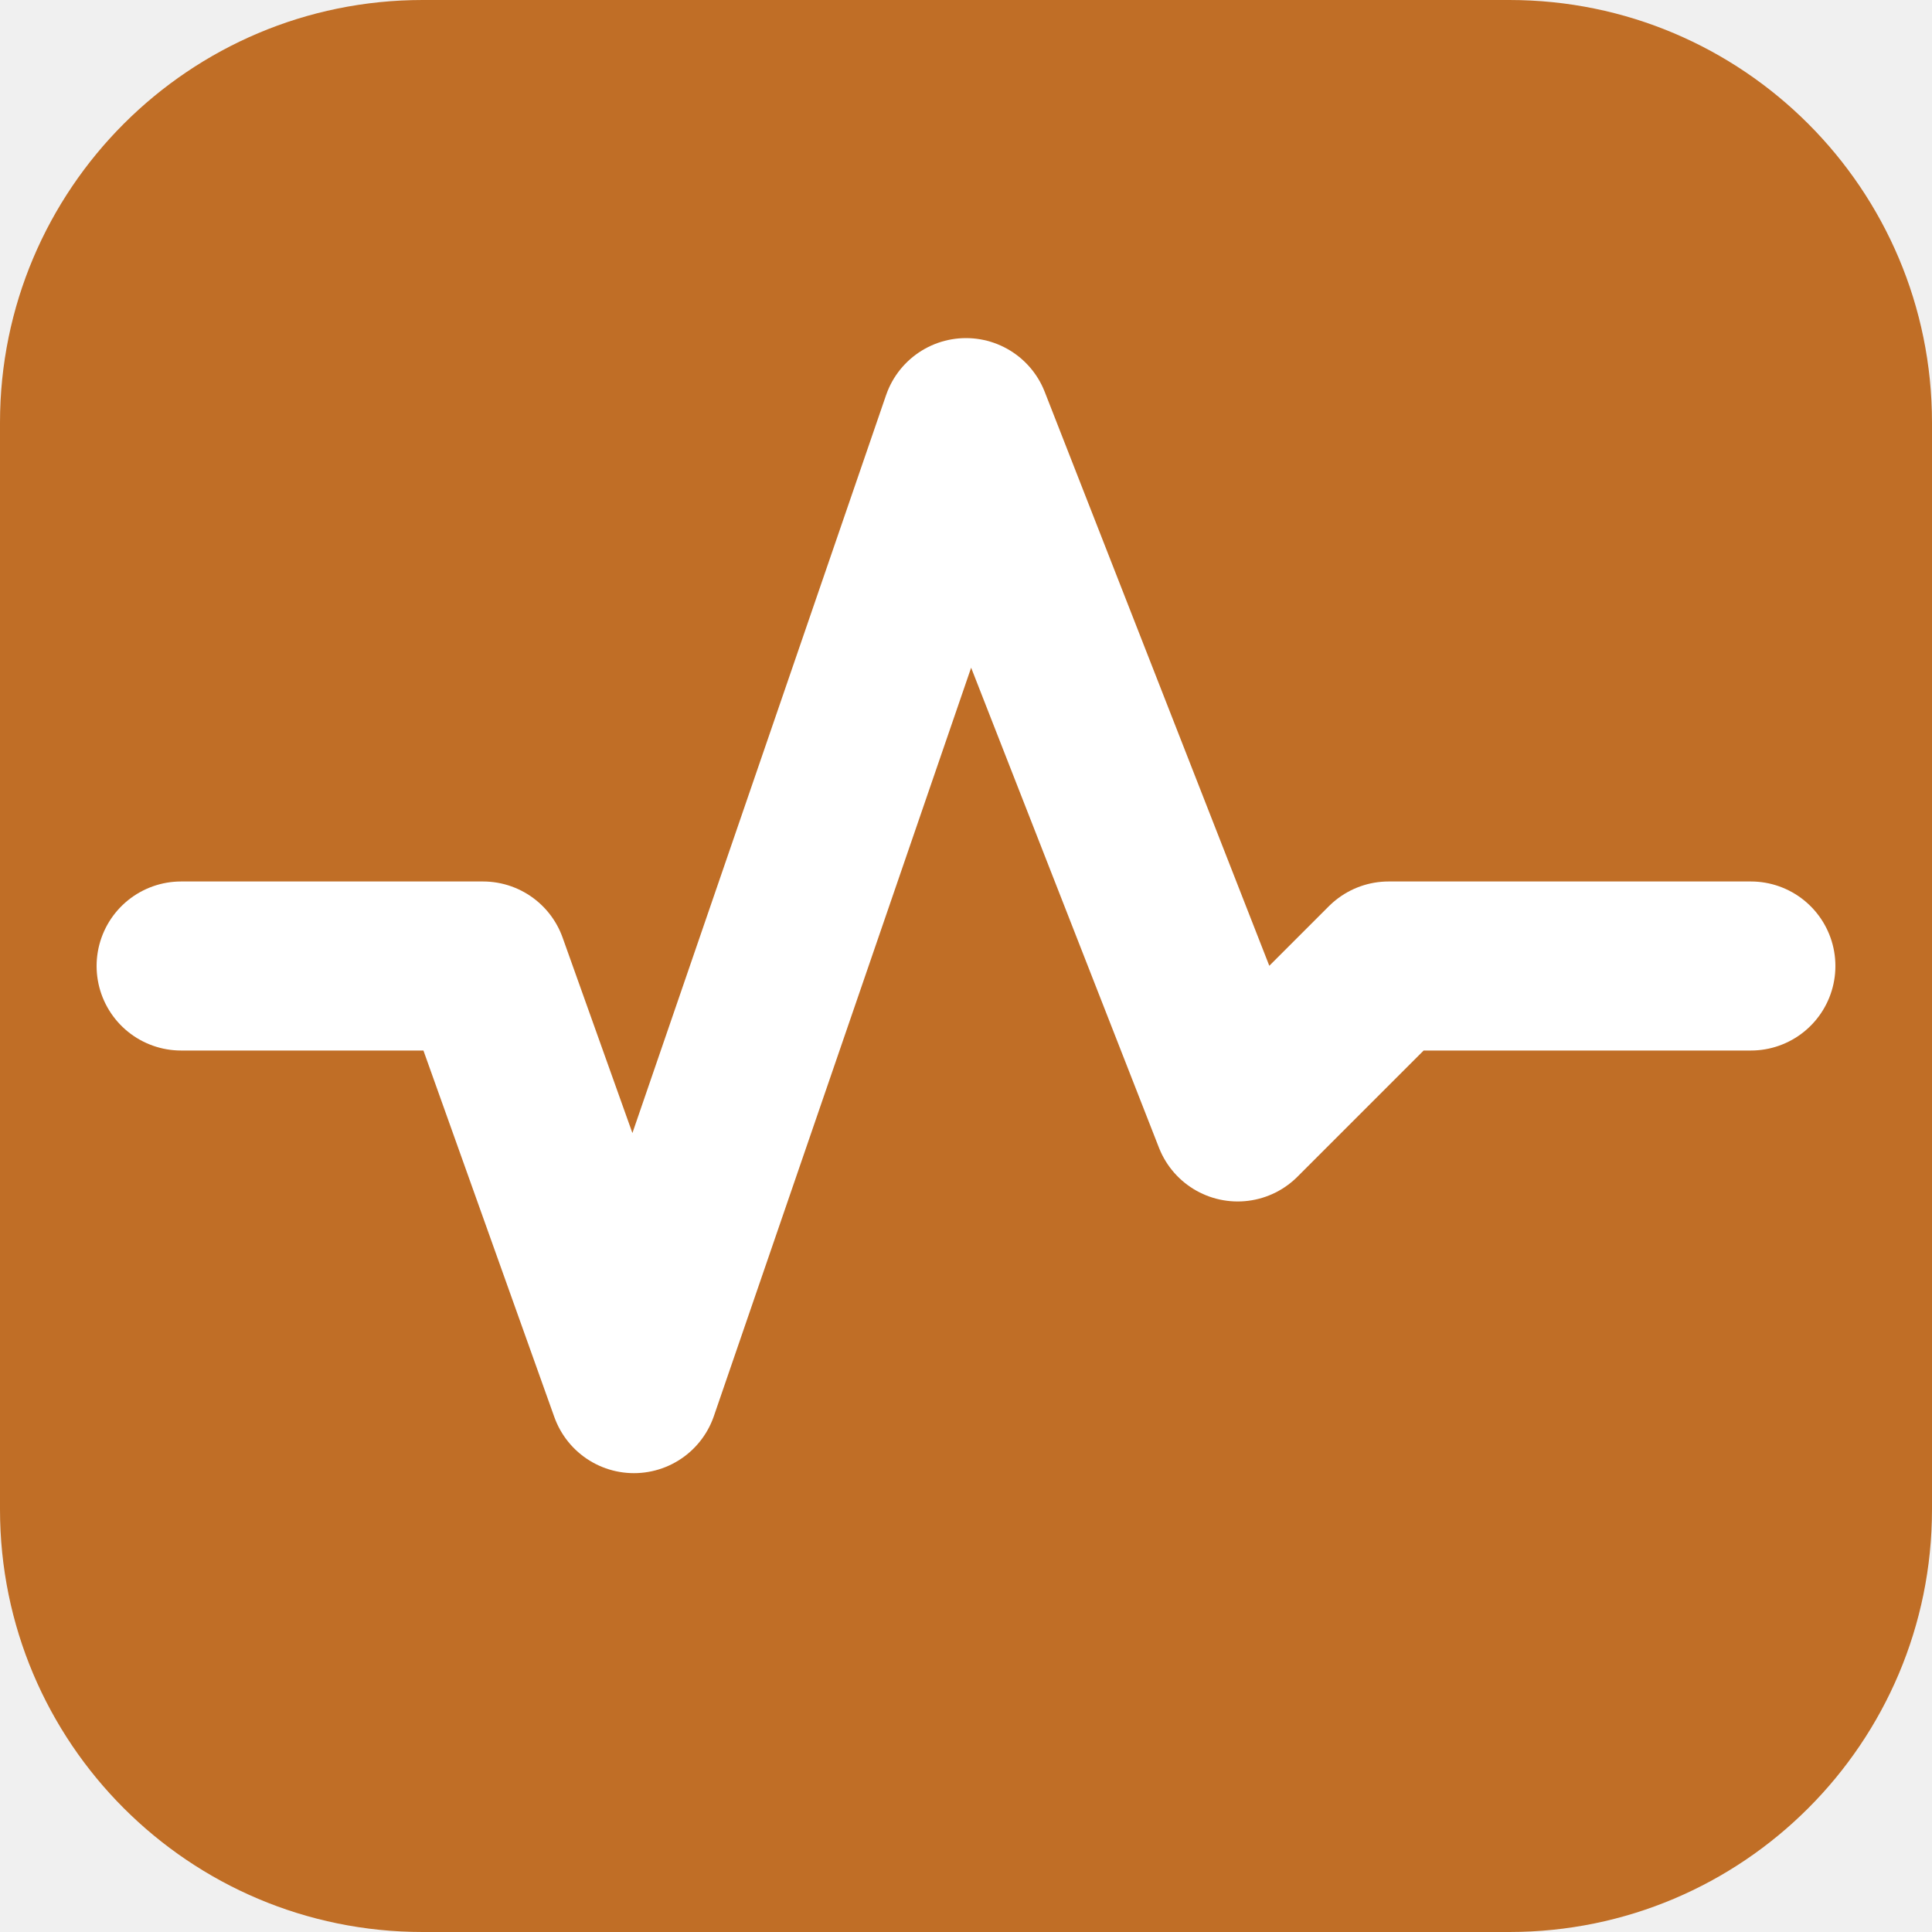
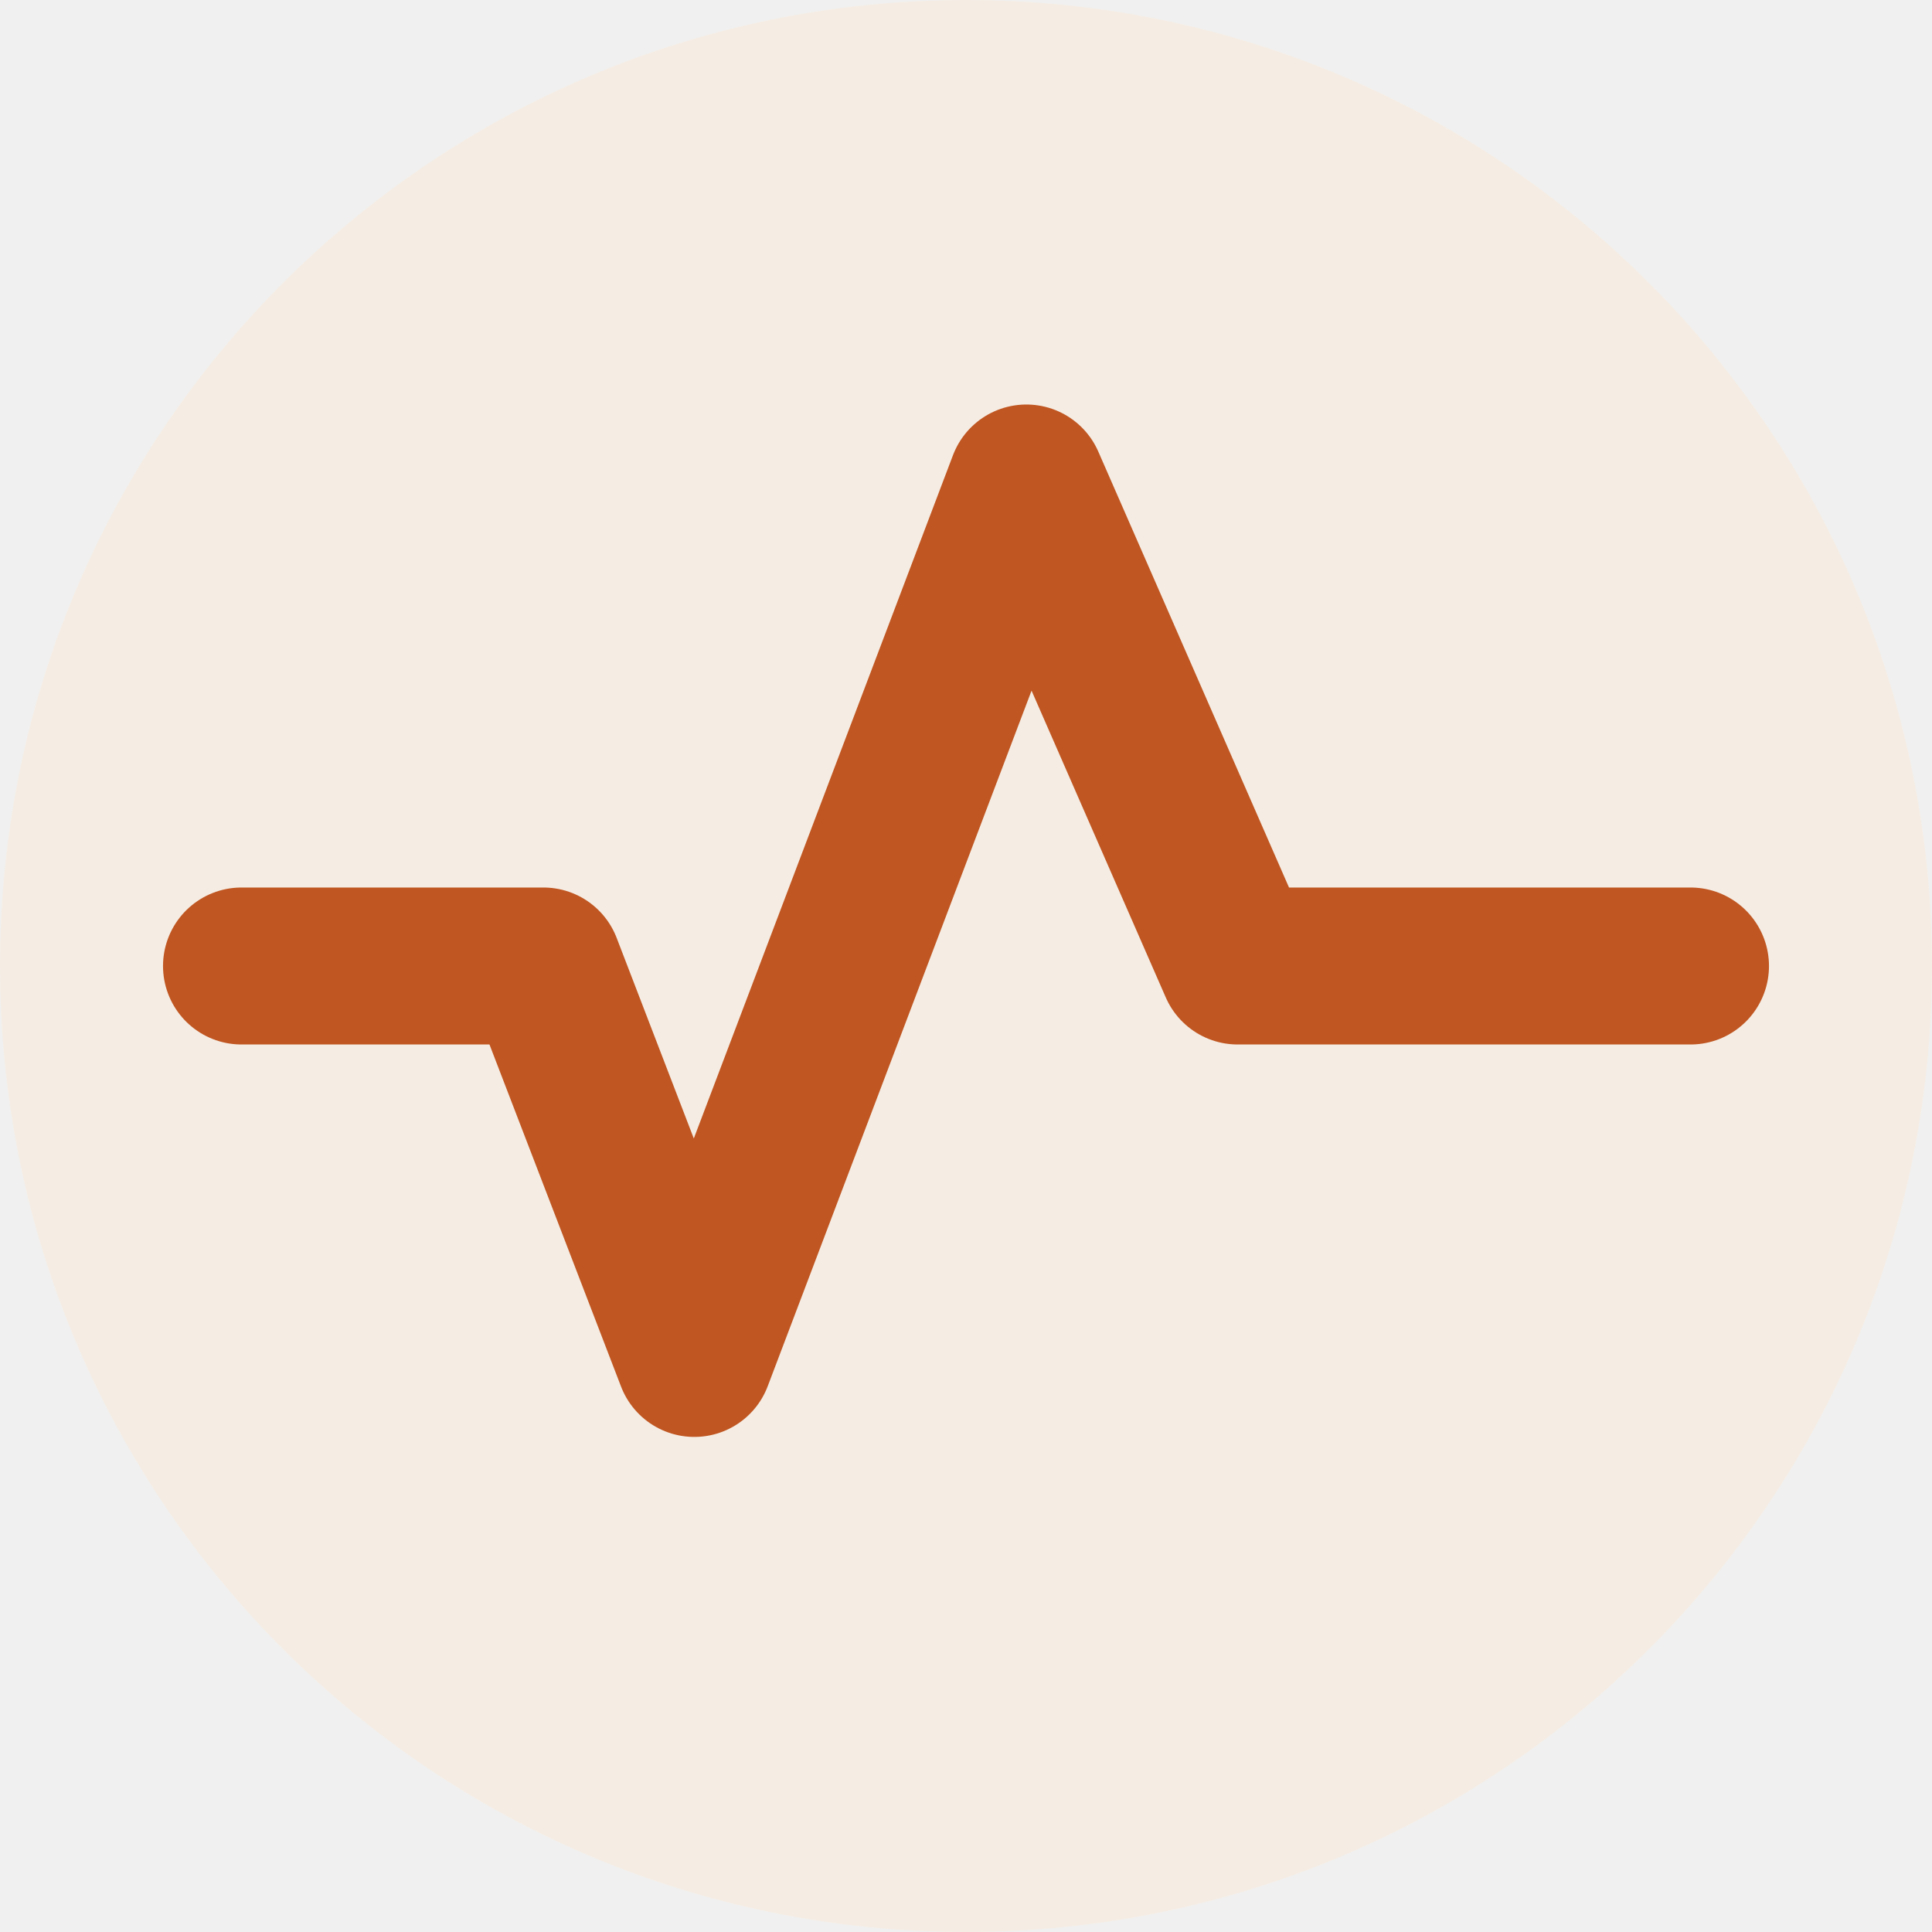
<svg xmlns="http://www.w3.org/2000/svg" viewBox="0 0 32 32" width="32" height="32">
-   <rect width="32" height="32" rx="7" fill="hsl(28, 67%, 45%)" />
-   <path d="M3 16h5l2.5 7L16 7l4.5 11.5L23 16h6" fill="none" stroke="#ffffff" stroke-width="2.8" stroke-linecap="round" stroke-linejoin="round" />
+   <circle cx="16" cy="16" r="16" fill="#F5EDE4" />
+   <path d="M4 16h5l2.5 6.5L17 8l3.5 8H28" fill="none" stroke="#C05621" stroke-width="2.6" stroke-linecap="round" stroke-linejoin="round" />
</svg>
